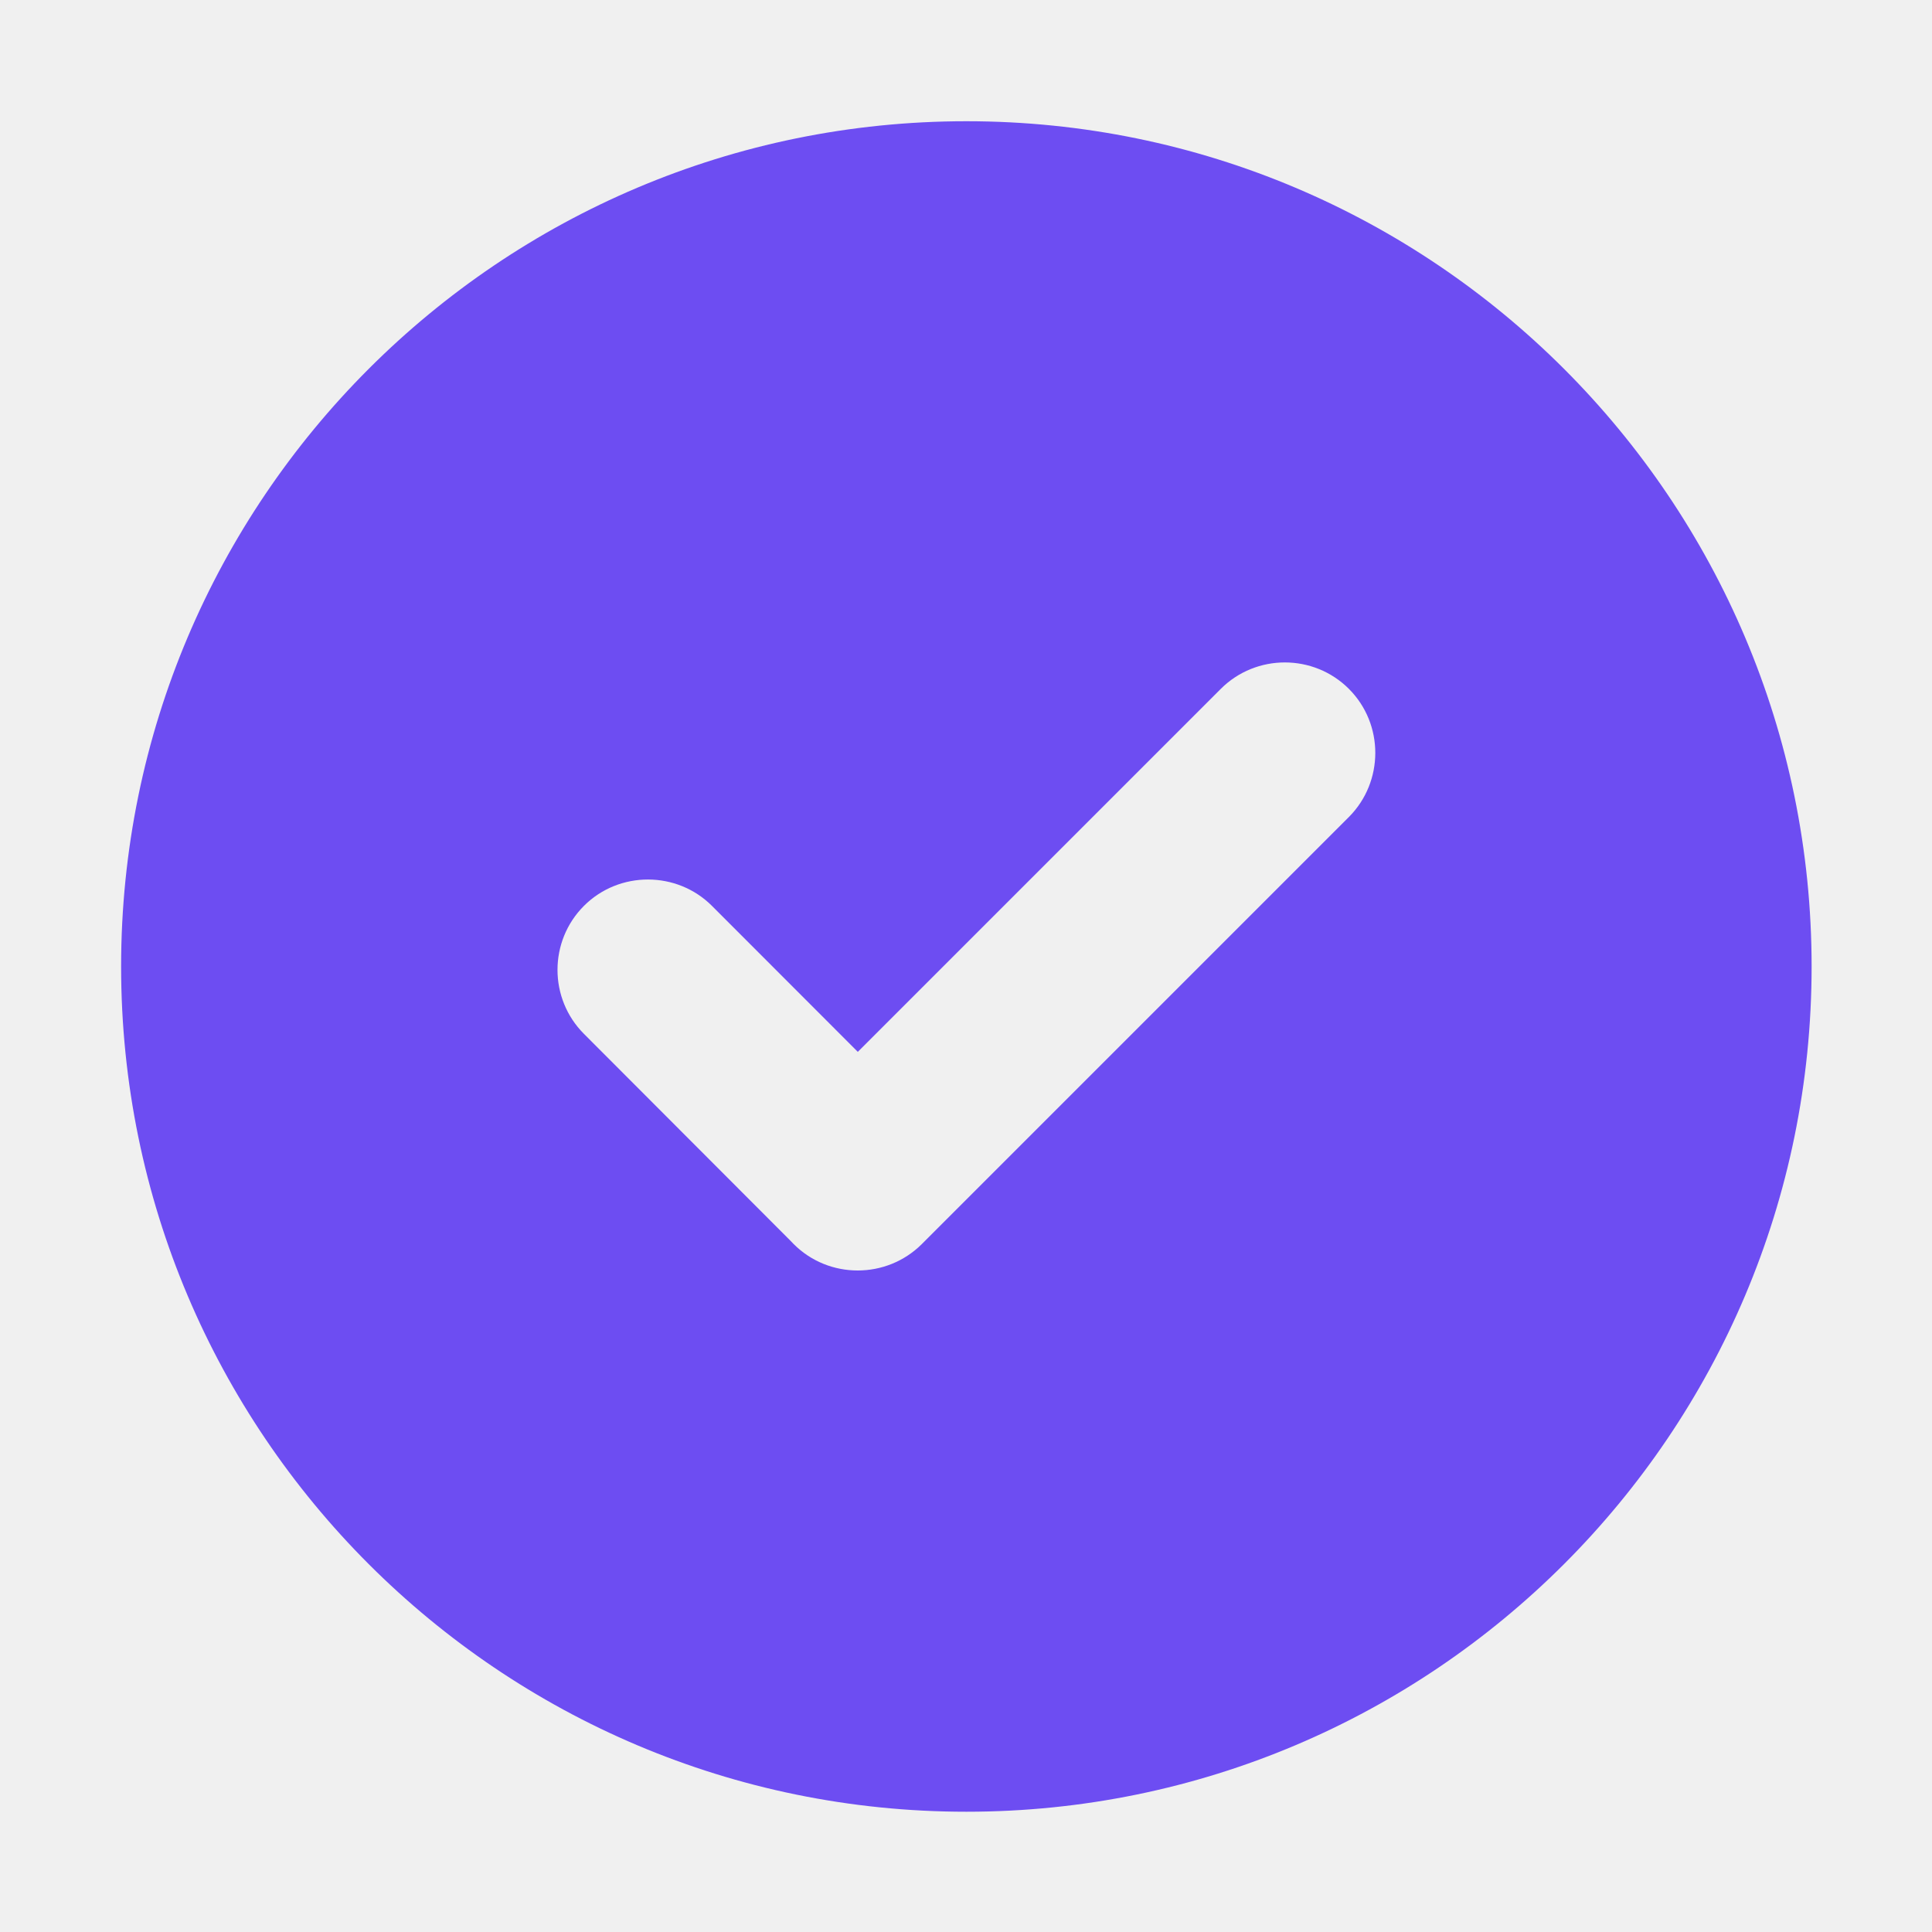
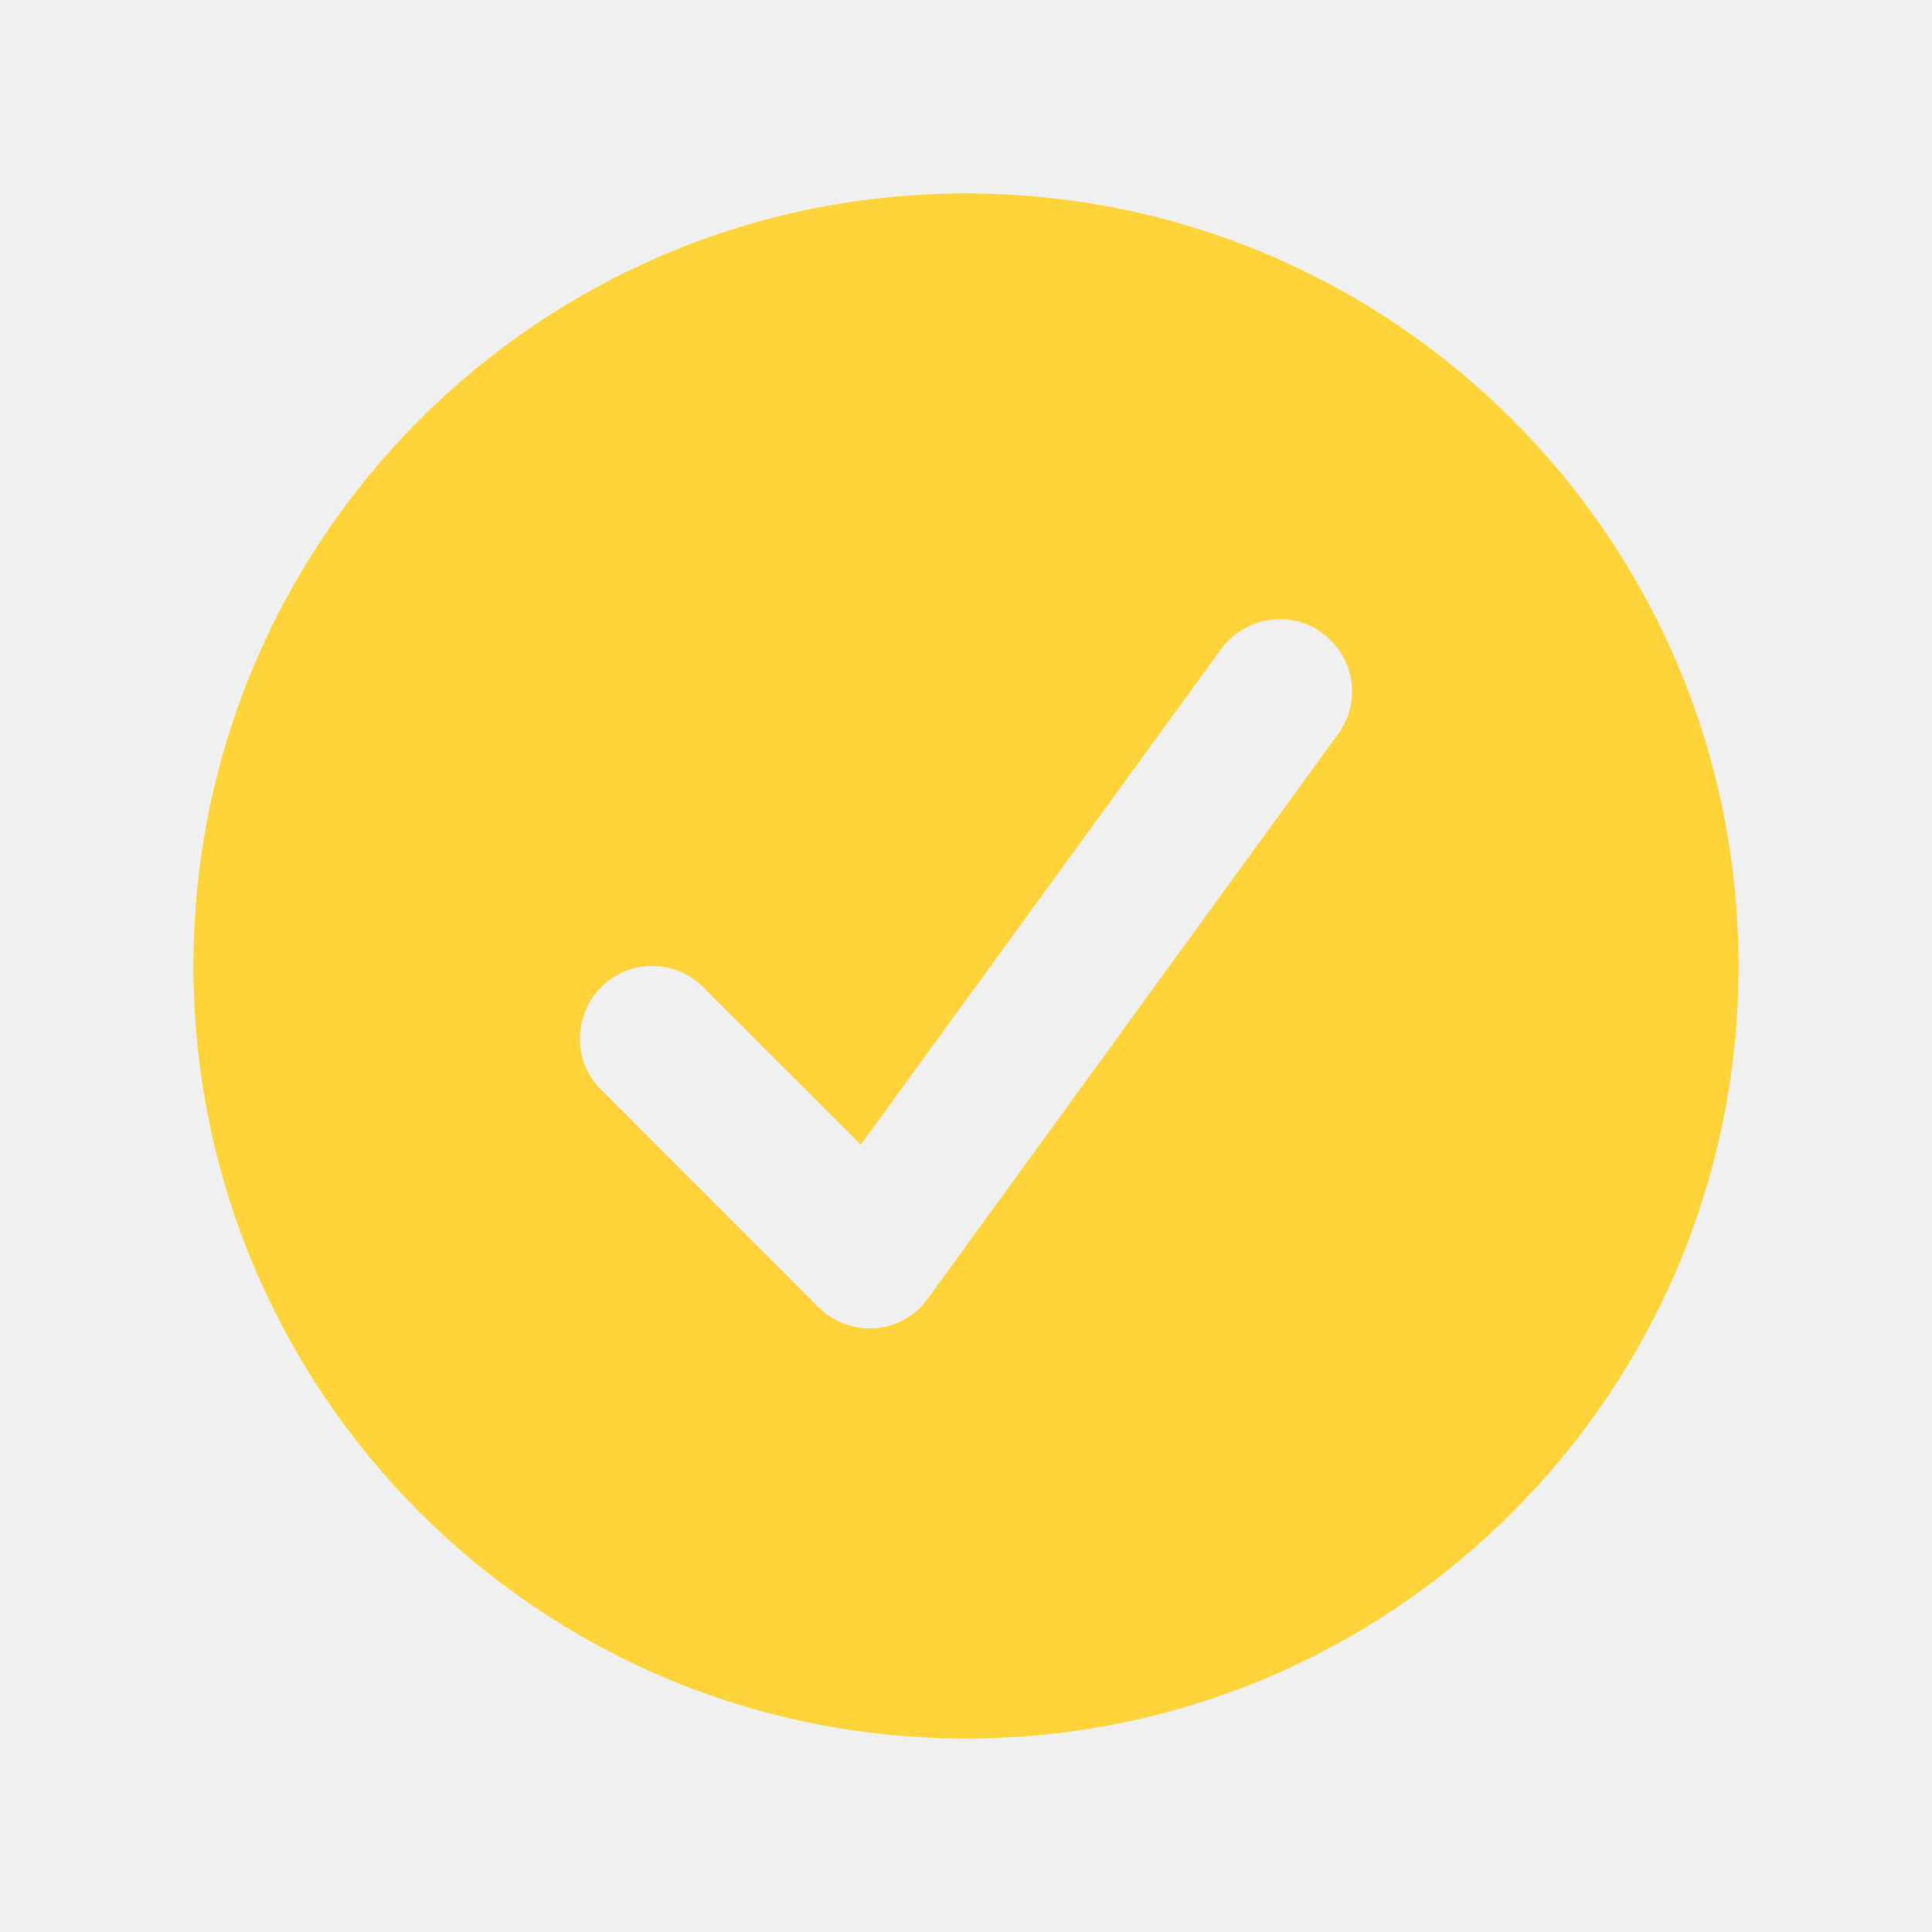
- <svg xmlns="http://www.w3.org/2000/svg" width="16" height="16" viewBox="0 0 16 16" fill="none">
-   <g clip-path="url(#clip0_245_5331)">
-     <path fill-rule="evenodd" clip-rule="evenodd" d="M8.003 1.004C11.868 1.004 15.003 4.139 15.003 8.004C15.003 11.869 11.868 15.004 8.003 15.004C4.138 15.004 1.003 11.869 1.003 8.004C1.003 4.139 4.138 1.004 8.003 1.004ZM6.549 10.278L4.836 8.562C4.544 8.27 4.544 7.794 4.836 7.502C5.128 7.21 5.606 7.212 5.896 7.502L7.104 8.711L10.11 5.705C10.402 5.413 10.879 5.413 11.171 5.705C11.463 5.997 11.462 6.474 11.171 6.766L7.634 10.303C7.342 10.594 6.865 10.595 6.573 10.303C6.565 10.294 6.557 10.286 6.549 10.278Z" fill="#6D4DF2" />
+ <svg xmlns="http://www.w3.org/2000/svg" width="16px" height="16px" viewBox="0 0 16 16" version="1.1">
+   <g id="surface1">
+     <path style=" stroke:none;fill-rule:nonzero;fill:rgb(100%,83.137%,23.137%);fill-opacity:1;" d="M 8 14.398 C 4.465 14.398 1.602 11.535 1.602 8 C 1.602 4.465 4.465 1.602 8 1.602 C 11.535 1.602 14.398 4.465 14.398 8 C 14.398 11.535 11.535 14.398 8 14.398 Z M 10.949 5.242 C 10.684 5.047 10.309 5.109 10.113 5.375 L 7.129 9.48 L 5.824 8.176 C 5.59 7.941 5.211 7.941 4.977 8.176 C 4.746 8.414 4.742 8.793 4.977 9.023 L 6.777 10.824 C 6.902 10.949 7.074 11.012 7.246 11 C 7.422 10.988 7.582 10.898 7.684 10.754 L 11.082 6.078 C 11.277 5.812 11.219 5.438 10.949 5.242 Z M 10.949 5.242 " />
  </g>
-   <defs>
-     <clipPath id="clip0_245_5331">
-       <rect width="16" height="16" fill="white" />
-     </clipPath>
-   </defs>
</svg>
